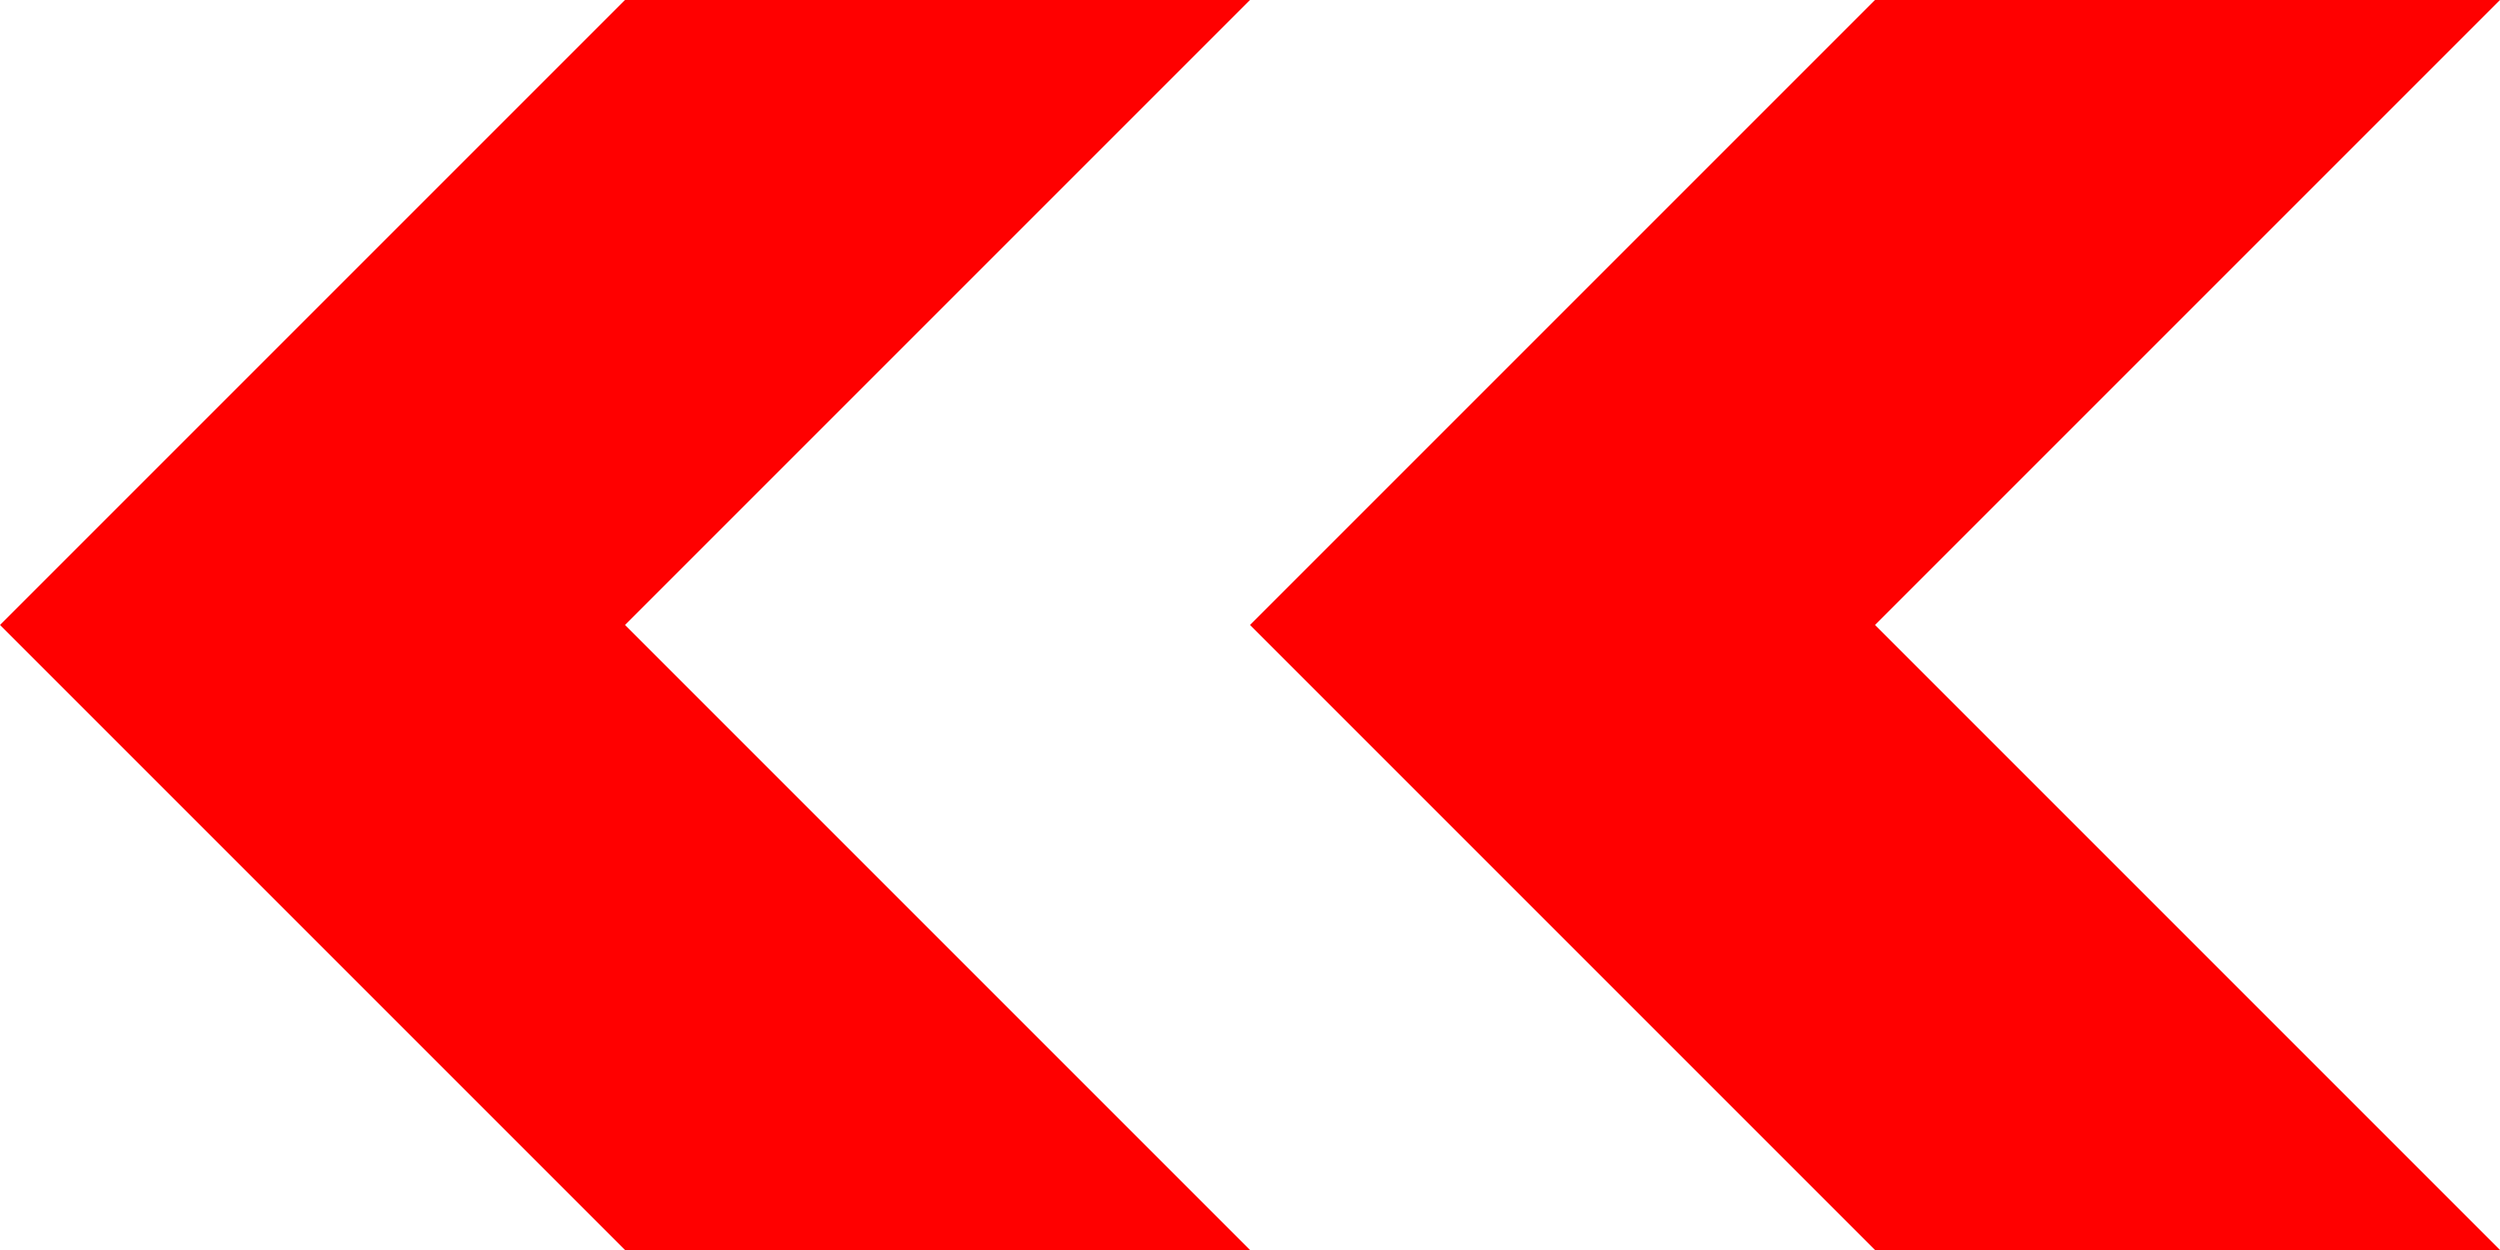
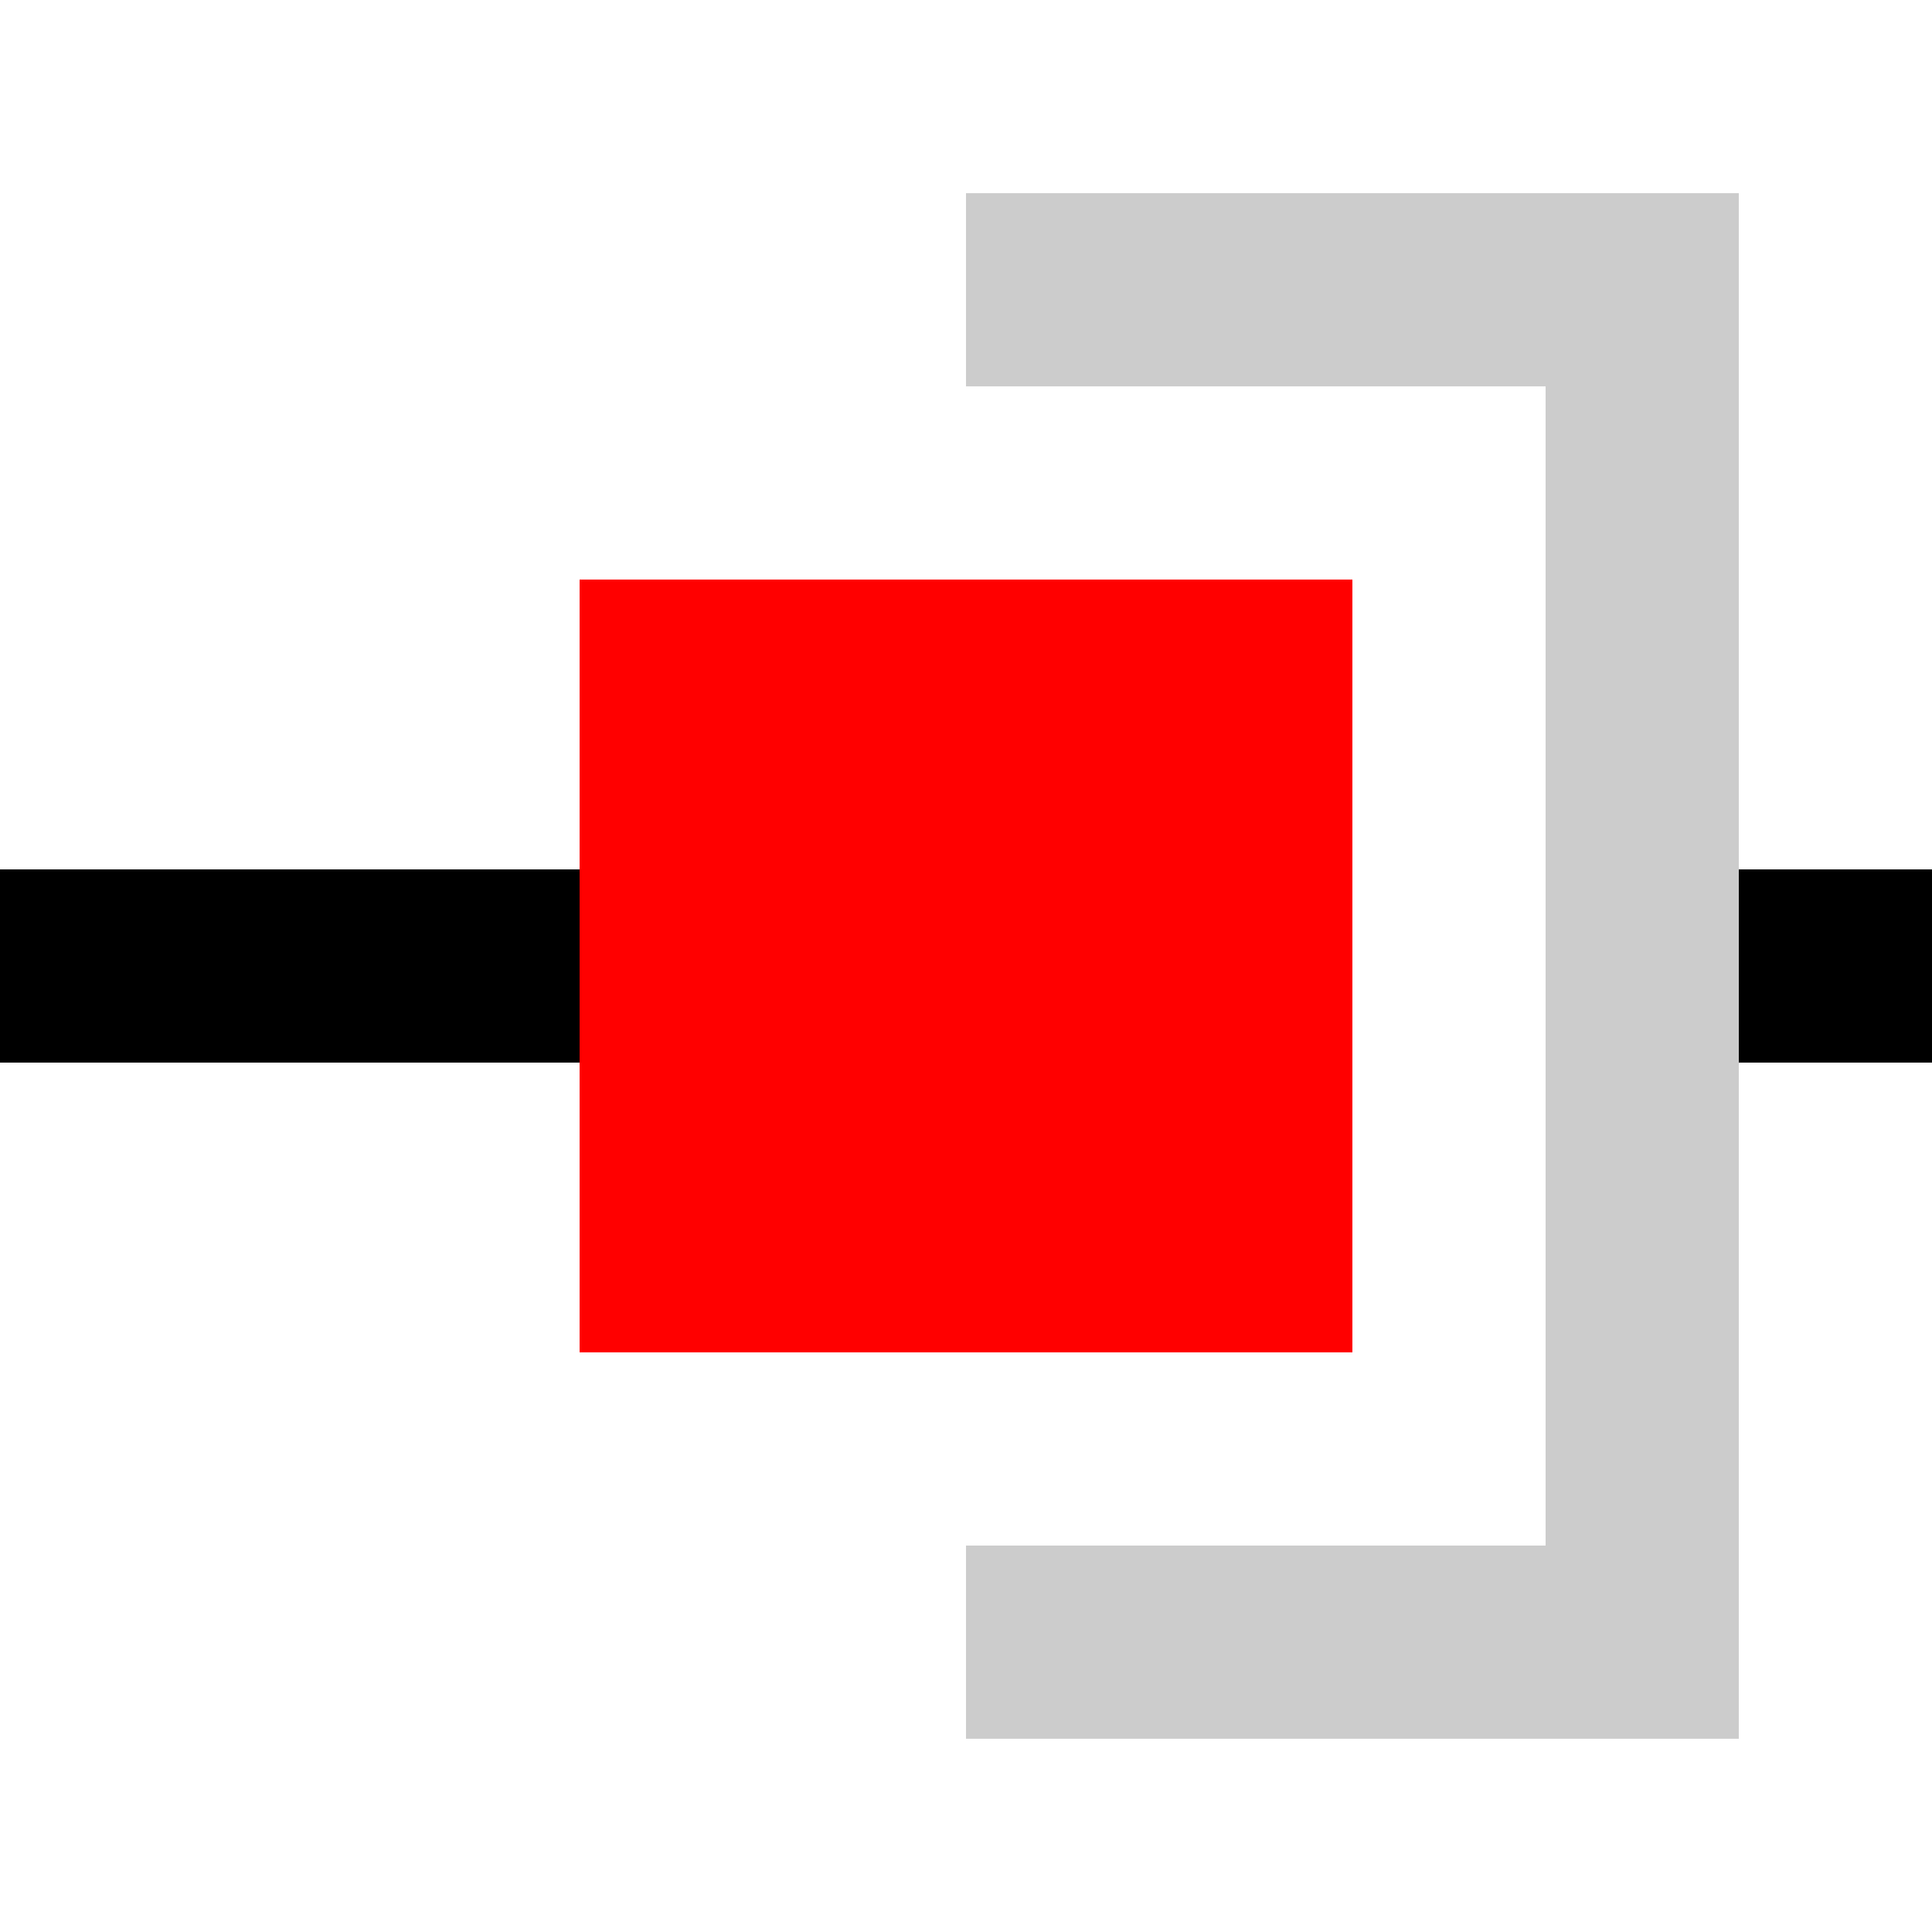
- <svg xmlns="http://www.w3.org/2000/svg" width="20" height="10" id="svg2" version="1.1">
+ <svg xmlns="http://www.w3.org/2000/svg" width="10" height="10" id="svg2" version="1.1">
  <defs id="defs4" />
-   <g id="layer1" transform="translate(-260,-387.3622)">
-     <path style="fill:#ff0000;stroke:none" d="m 270,392.362 5,-5 5,0 -5,5 5,5 -5,0 z" id="path3014" />
-     <path style="fill:#ff0000;stroke:none" d="m 270,387.362 -5,5 5,5 -5,0 -5,-5 5,-5 z" id="path3016" />
+   <g id="layer1" transform="translate(-264.5,-386.3622)">
+     <path style="fill:#cccccc;stroke:none" d="m 269.5,387.362 0,1 3,0 0,6 -3,0 0,1 4,0 0,-8 -4,0 0,0 0,0" id="path2995" />
+     <path style="fill:#ff0000;fill-opacity:1;stroke:none" d="m 271.5,389.362 0,4 -4,0 0,-4 z" id="path3767" />
+     <path style="fill:none;stroke:#000000;stroke-width:1px;stroke-linecap:butt;stroke-linejoin:miter;stroke-opacity:1" d="M 3,5 0,5 0,5" id="path3773" transform="translate(264.5,386.3622)" />
+     <path style="fill:none;stroke:#000000;stroke-width:1px;stroke-linecap:butt;stroke-linejoin:miter;stroke-opacity:1" d="m 9,5 1,0" id="path3775" transform="translate(264.5,386.3622)" />
  </g>
</svg>
